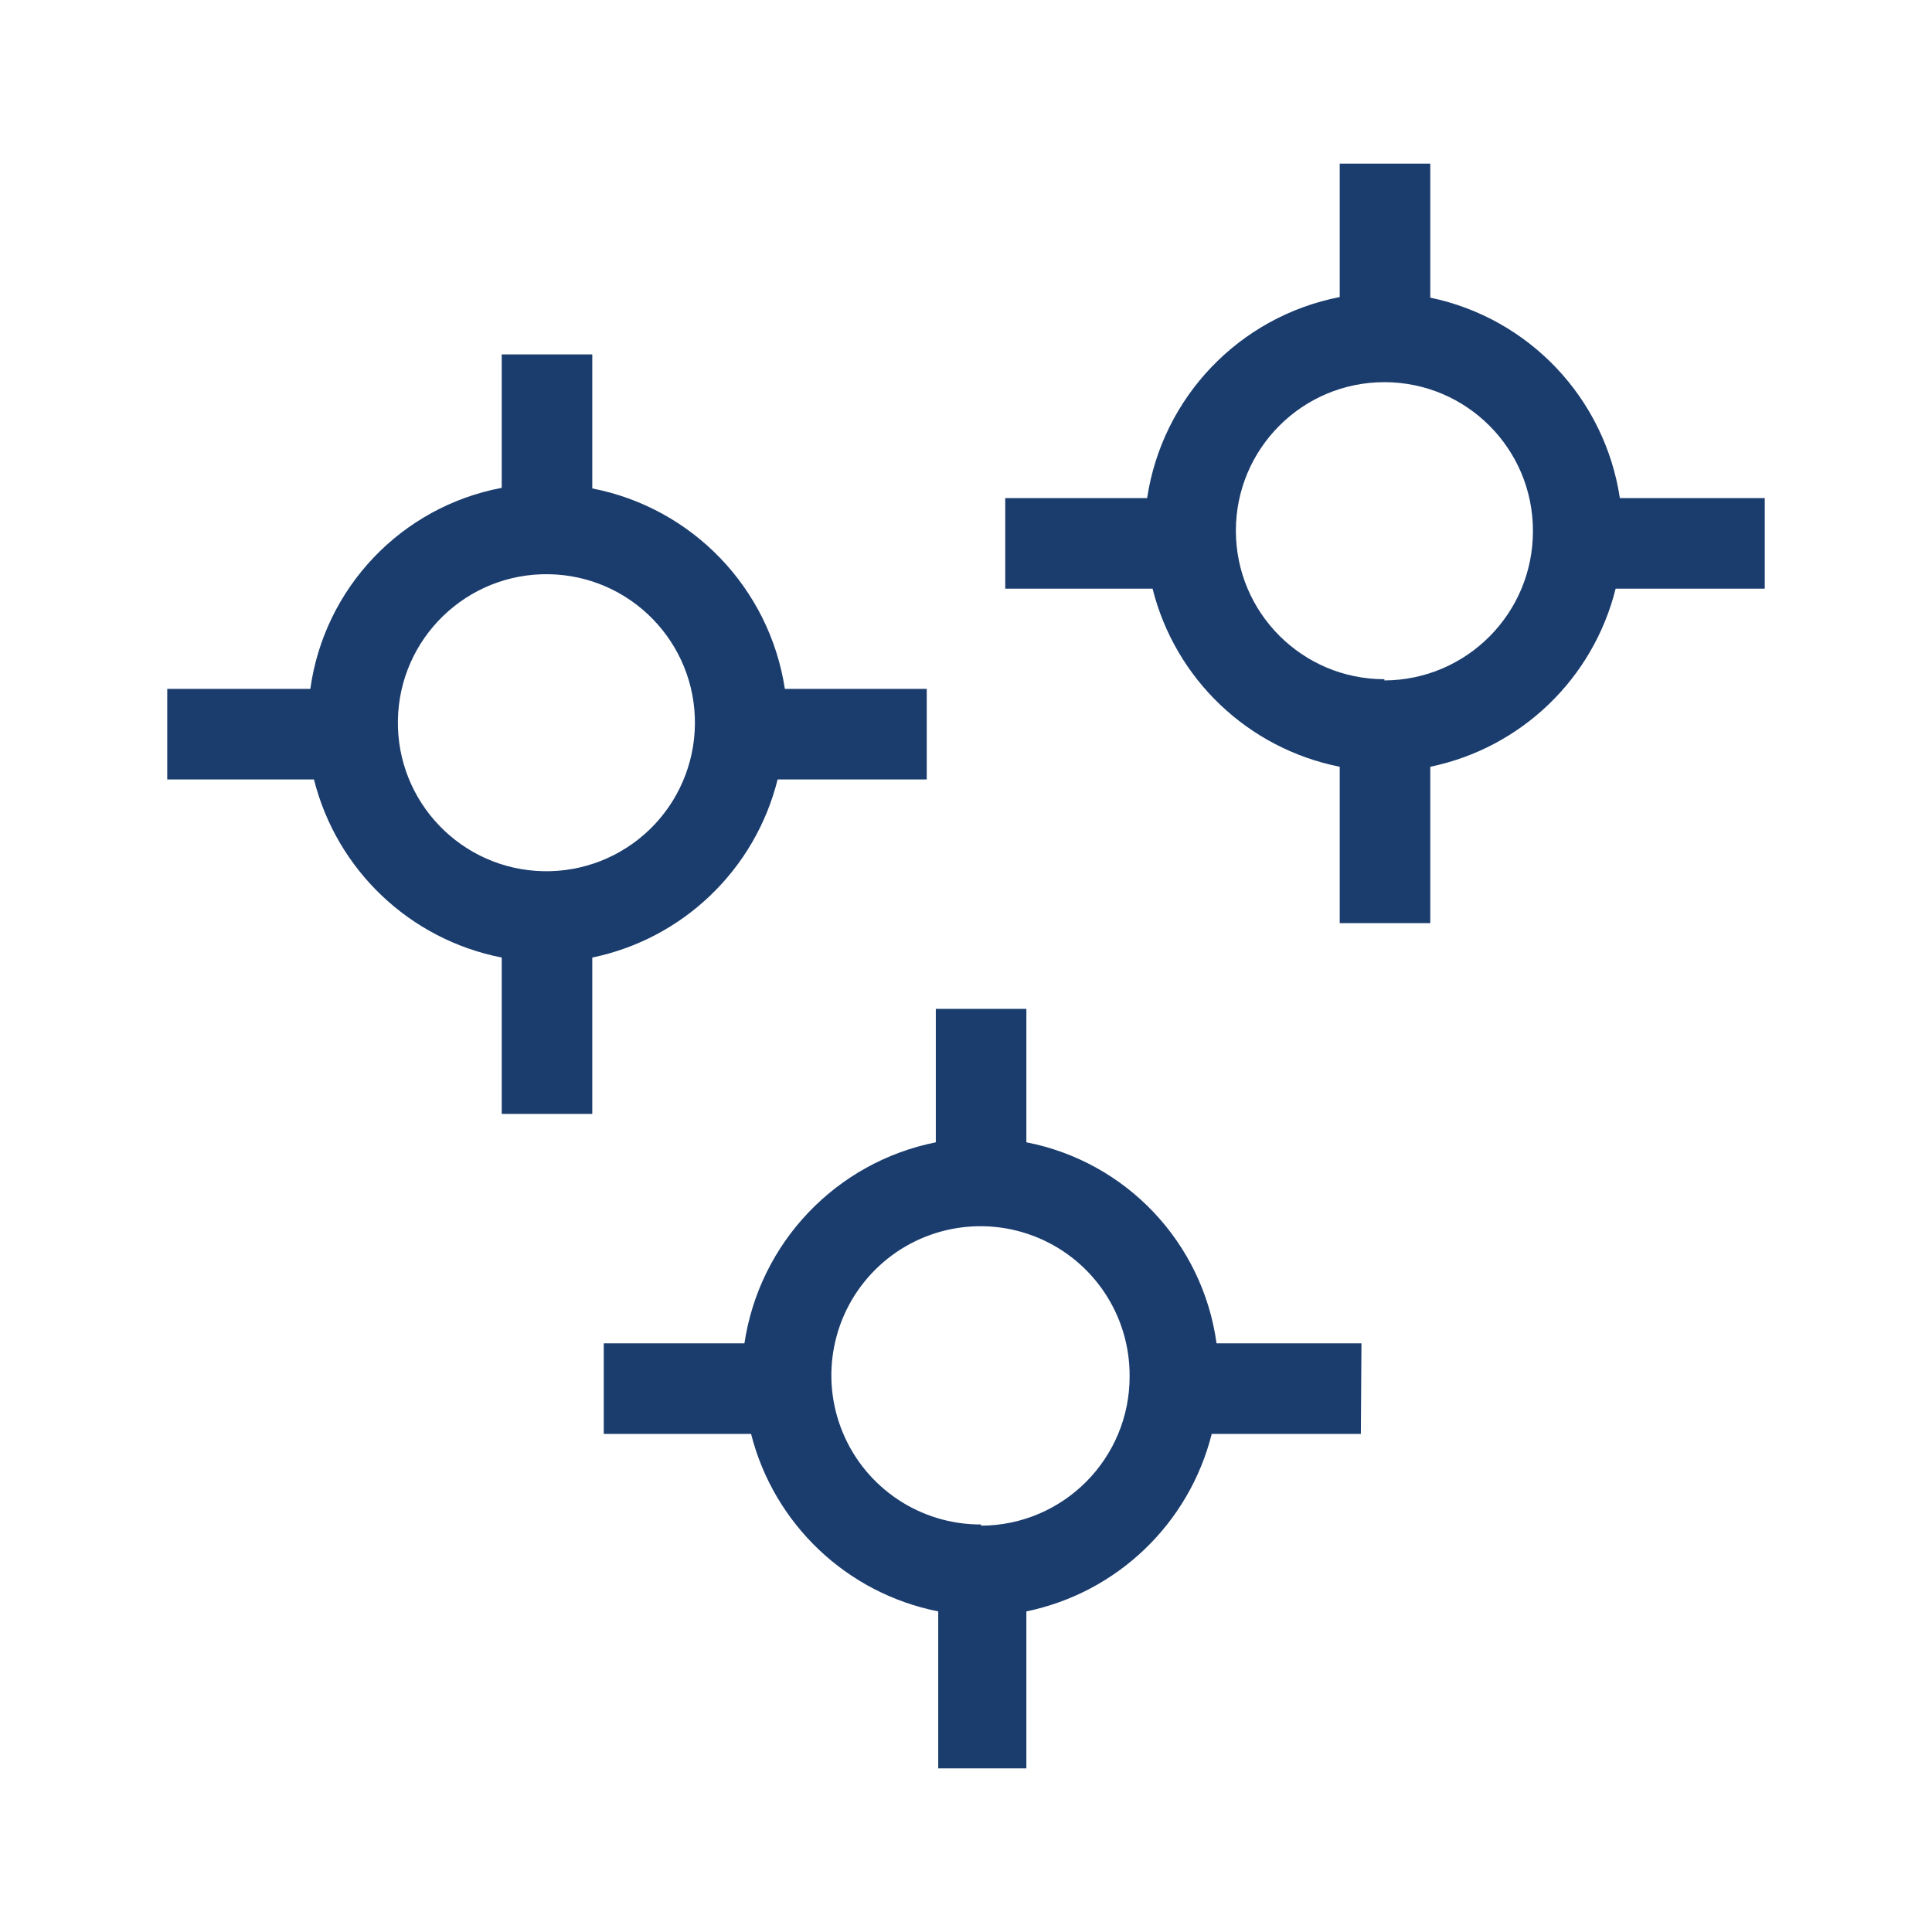
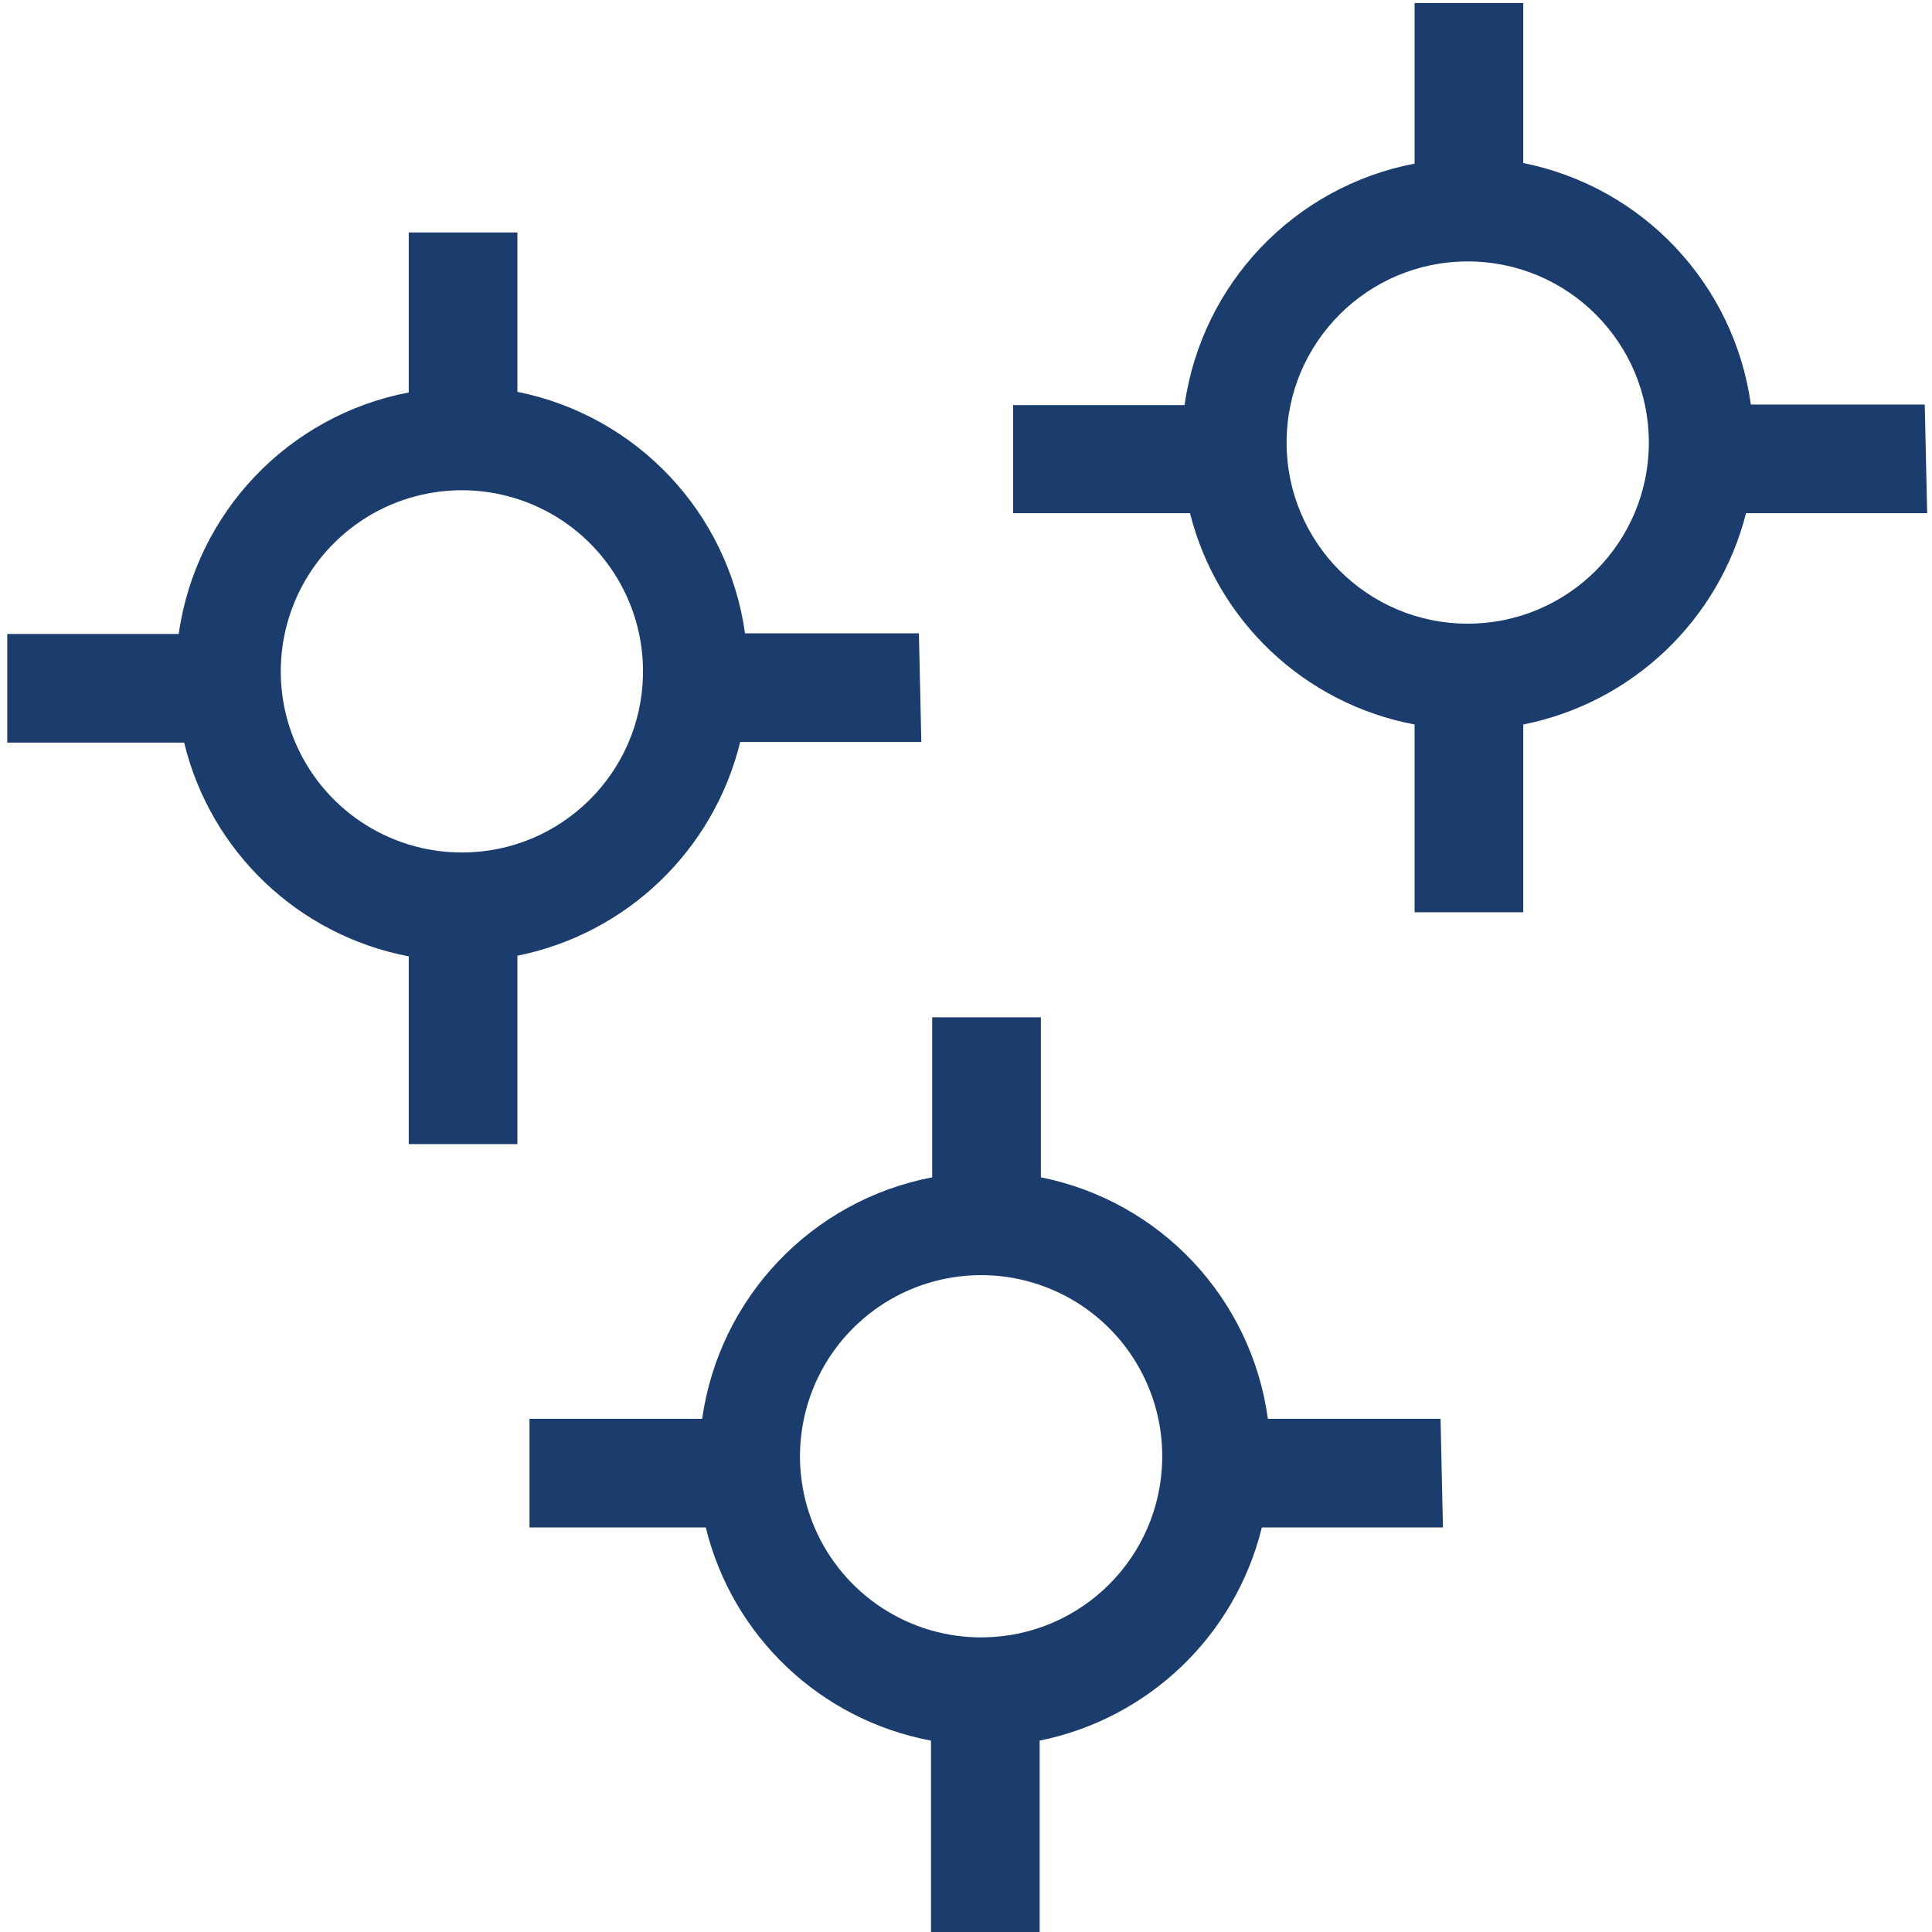
<svg xmlns="http://www.w3.org/2000/svg" viewBox="0 0 32 32">
  <defs>
    <style>
      .a {
        fill: #1b3d6e;
      }
    </style>
  </defs>
-   <path class="a" d="M15.35,11.41H13A4,4,0,0,0,9.81,8.09V5.87H8.31V8.08a3.94,3.94,0,0,0-3.17,3.33H2.77v1.5H5.2a4,4,0,0,0,3.11,2.95v2.59h1.5V15.86a4,4,0,0,0,3.07-2.95h2.47ZM9,14.43A2.46,2.46,0,1,1,11.51,12,2.46,2.46,0,0,1,9,14.43Z" />
-   <path class="a" d="M22.55,22.25h-2.4A3.94,3.94,0,0,0,17,18.92V16.71h-1.5v2.21a4,4,0,0,0-3.17,3.33H10v1.5h2.44a4,4,0,0,0,3.1,2.94v2.6H17v-2.6a4,4,0,0,0,3.07-2.94h2.47Zm-6.3,3a2.47,2.47,0,1,1,2.46-2.46A2.47,2.47,0,0,1,16.25,25.27Z" />
-   <path class="a" d="M29.23,8.25h-2.4a4,4,0,0,0-3.14-3.32V2.71h-1.5V4.92A4,4,0,0,0,19,8.25H16.65v1.5h2.44a4,4,0,0,0,3.1,2.95v2.59h1.5V12.7a4,4,0,0,0,3.07-2.95h2.47Zm-6.3,3a2.46,2.46,0,1,1,2.46-2.46A2.47,2.47,0,0,1,22.93,11.27Z" />
+   <path class="a" d="M15.22,10.49H12.34a4.75,4.75,0,0,0-3.77-4V3.85H6.77V6.5a4.75,4.75,0,0,0-3.81,4H.12v1.8H3.05a4.74,4.74,0,0,0,3.72,3.54v3.11h1.8V15.83a4.77,4.77,0,0,0,3.69-3.54h3ZM7.65,14.12a3,3,0,1,1,3-2.95A3,3,0,0,1,7.65,14.12Z" />
+   <path class="a" d="M23.86,23.5H21a4.73,4.73,0,0,0-3.76-4V16.85h-1.8V19.5a4.75,4.75,0,0,0-3.81,4H8.77v1.8h2.92a4.74,4.74,0,0,0,3.73,3.53V32h1.8V28.83A4.76,4.76,0,0,0,20.9,25.3h3ZM16.3,27.12a3,3,0,1,1,2.95-2.95A3,3,0,0,1,16.3,27.12Z" />
+   <path class="a" d="M31.88,6.7H29a4.75,4.75,0,0,0-3.77-4V.05h-1.8V2.71a4.75,4.75,0,0,0-3.81,4H16.78V8.5h2.93A4.74,4.74,0,0,0,23.43,12v3.11h1.8V12A4.77,4.77,0,0,0,28.92,8.5h3Zm-7.57,3.63a3,3,0,1,1,3-3A3,3,0,0,1,24.31,10.33Z" />
</svg>
